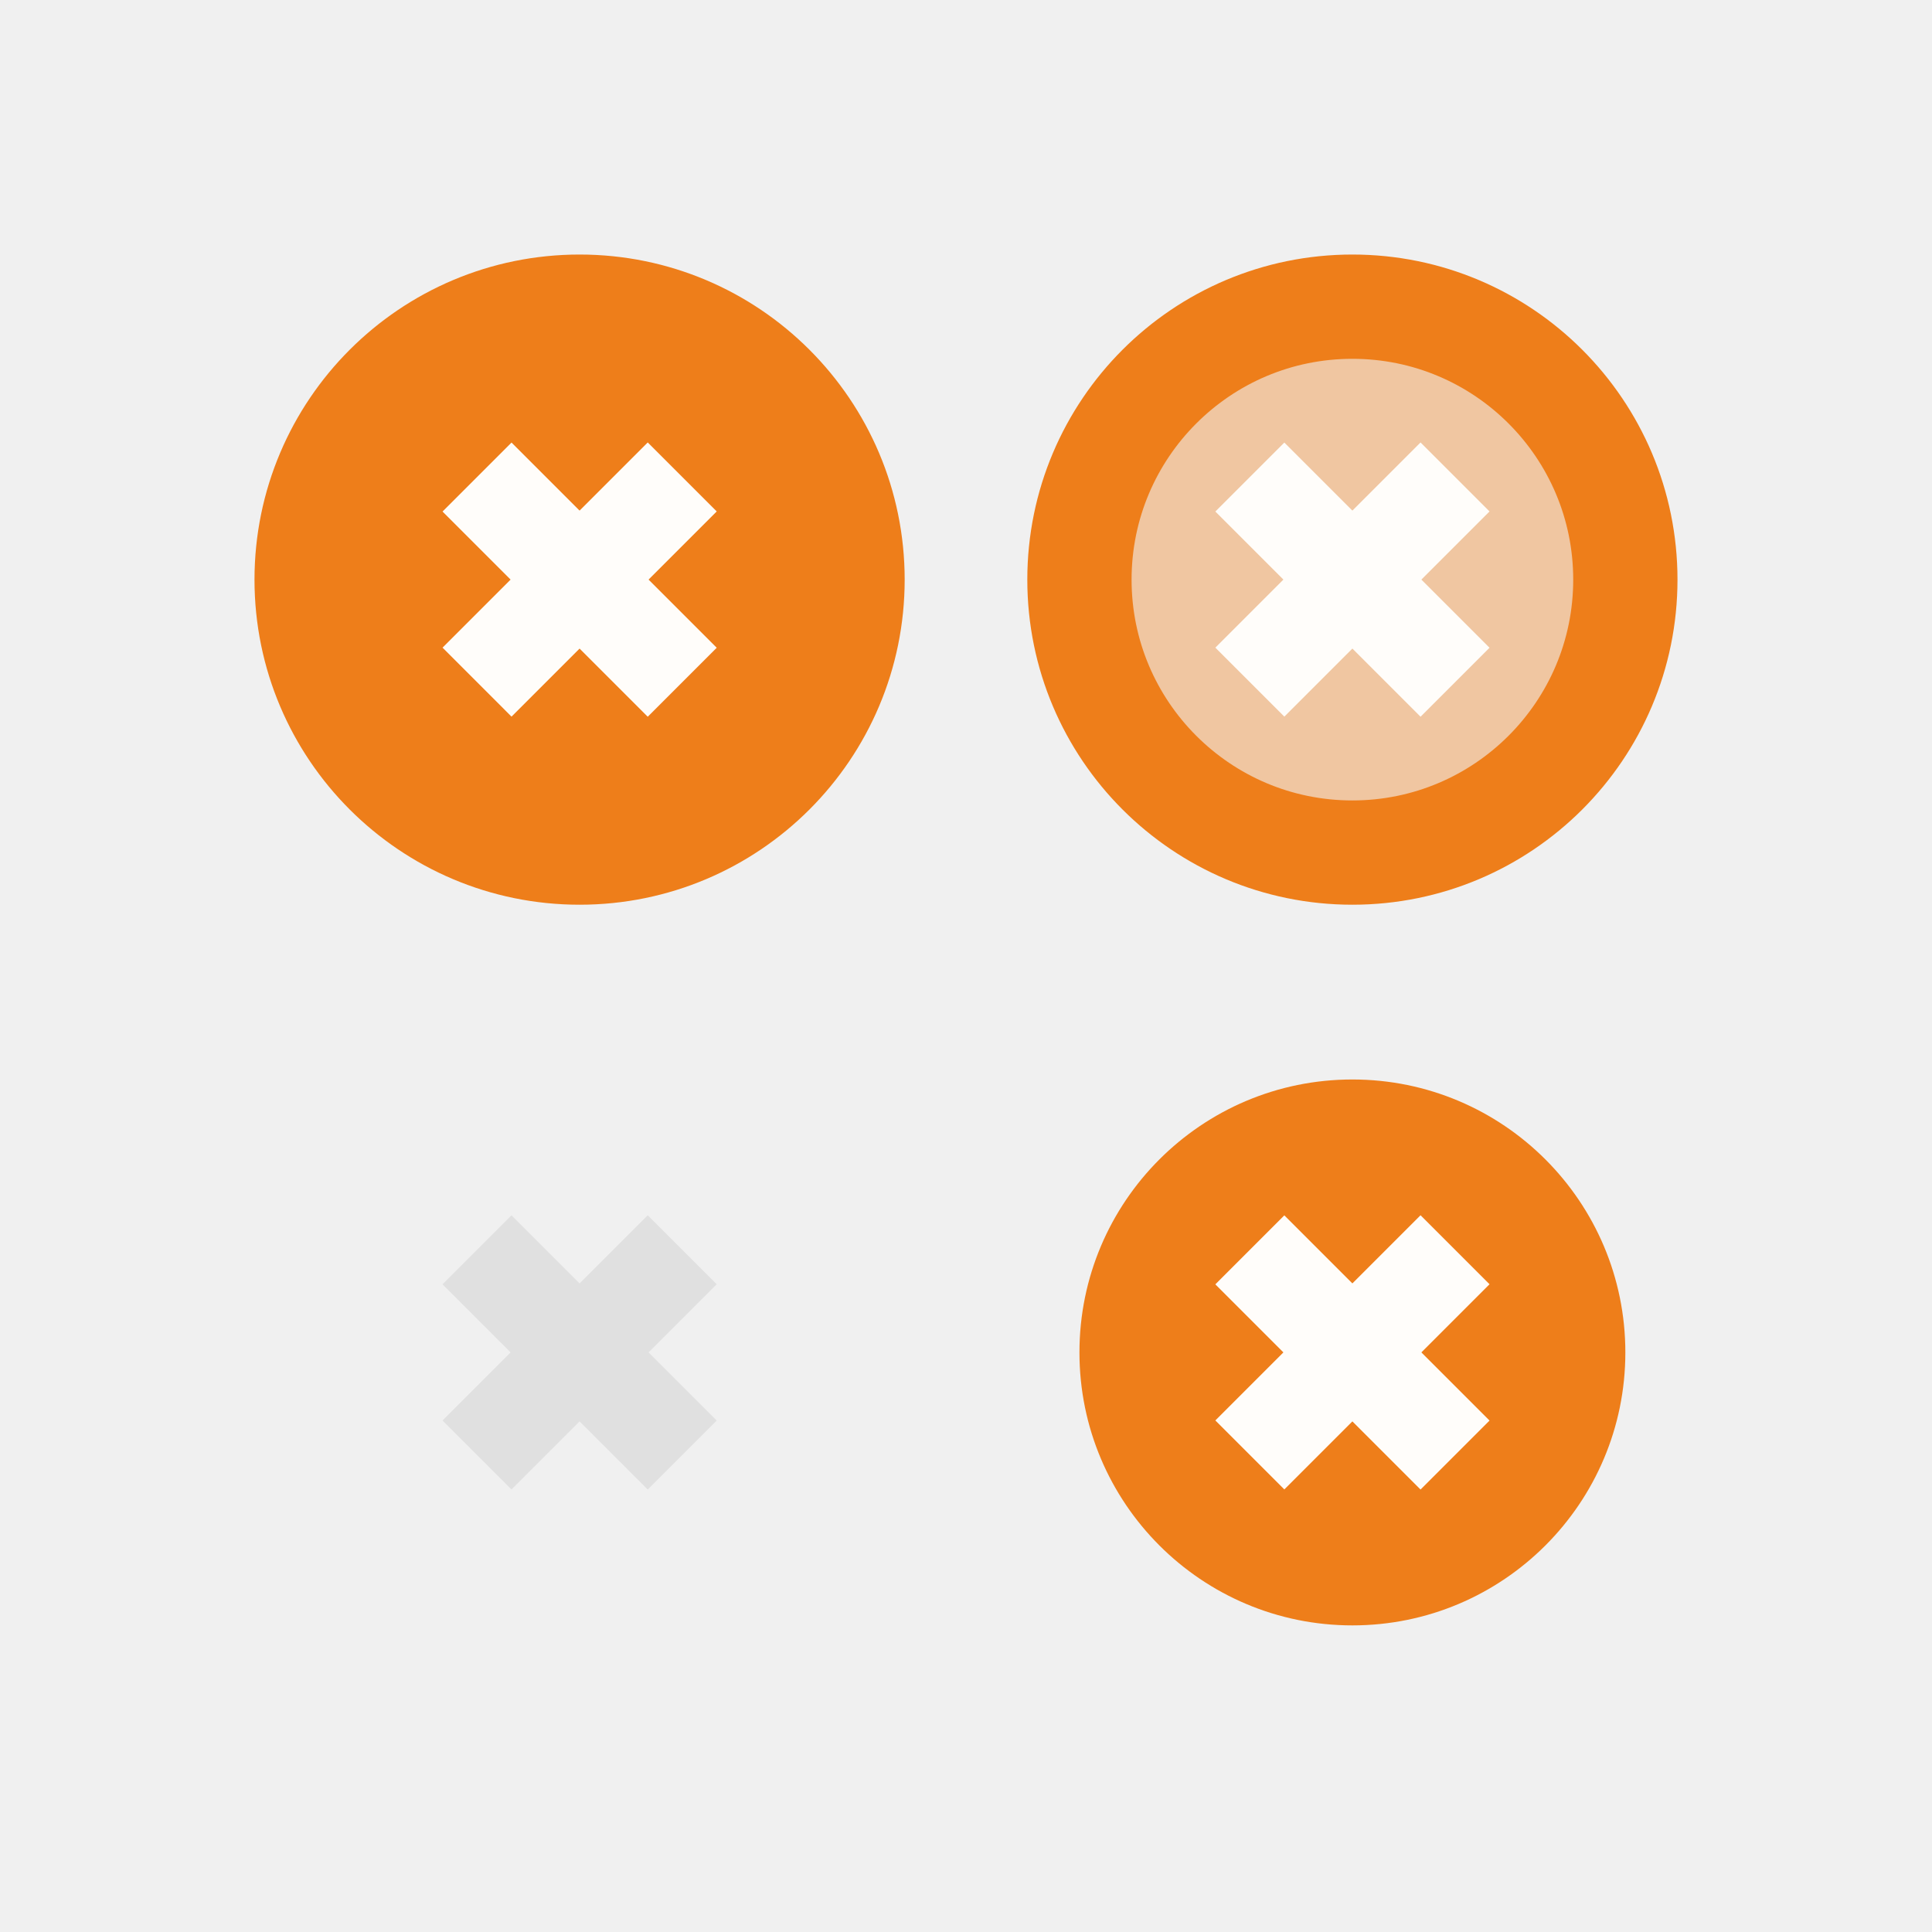
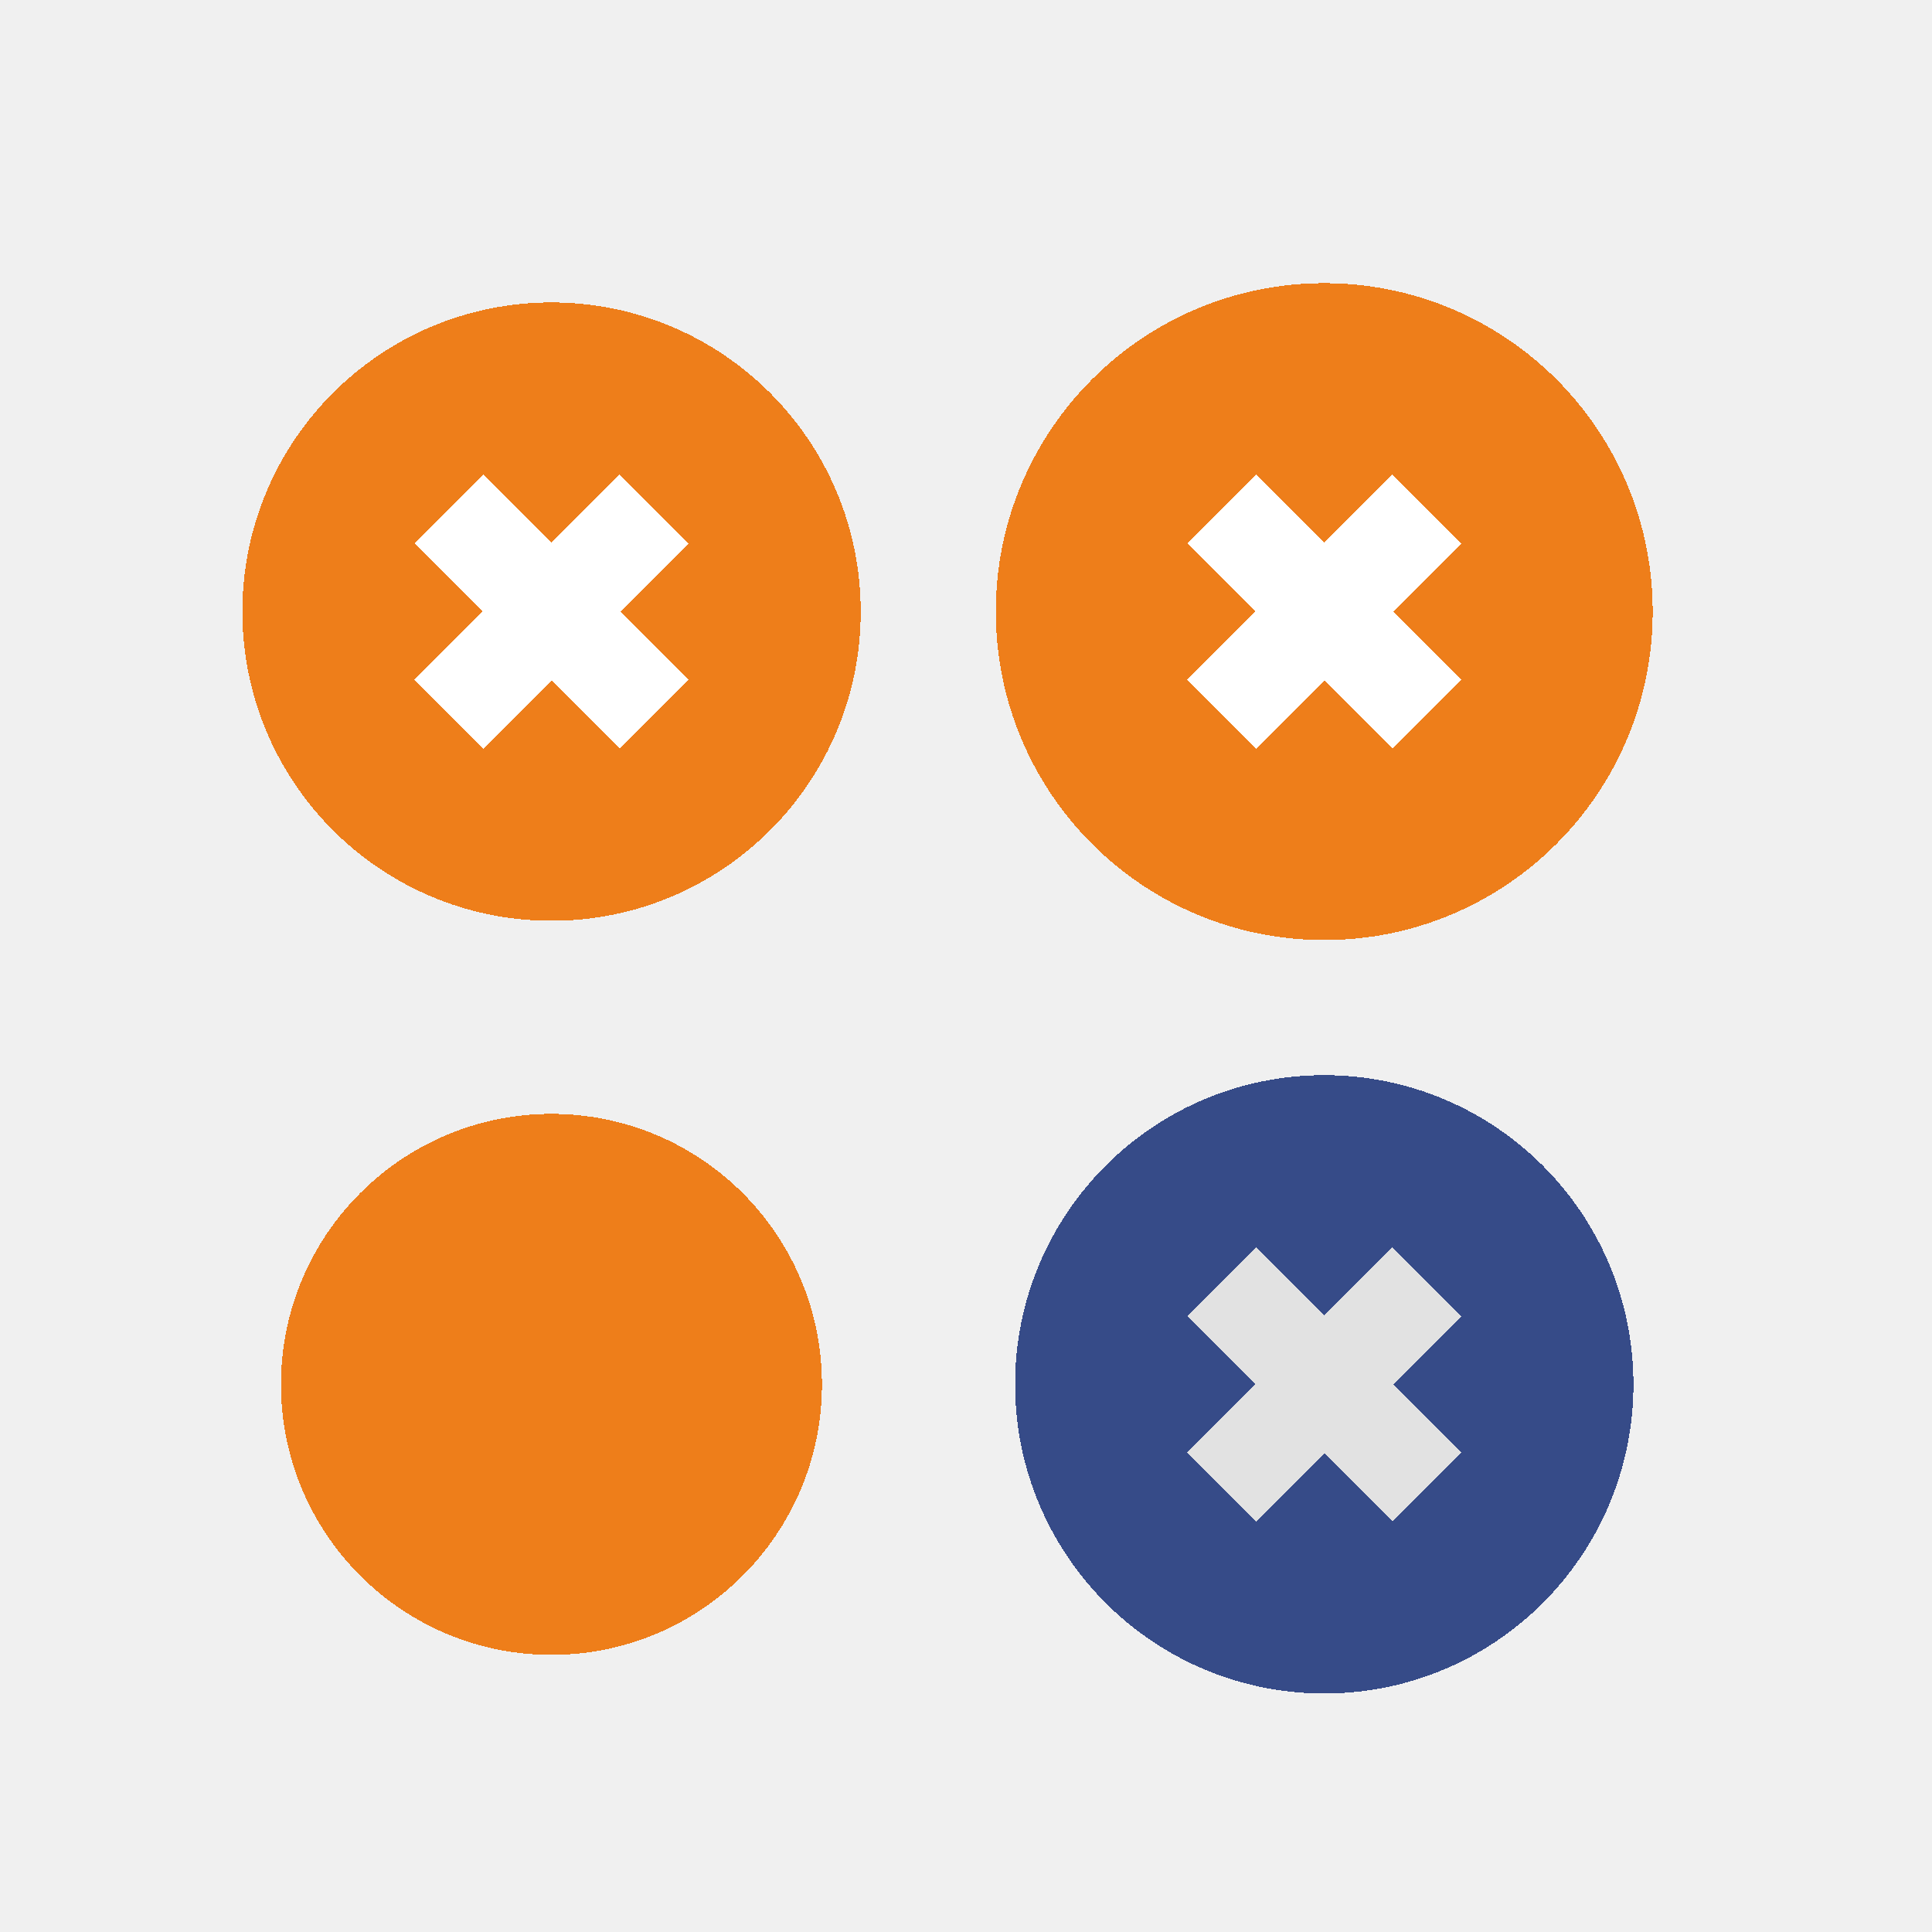
<svg xmlns="http://www.w3.org/2000/svg" width="50" height="50" viewBox="0 0 13.229 13.229" version="1.1" id="svg8">
  <defs id="defs2" />
  <g id="layer1" transform="translate(0.8786138,-283.8981)">
+     <g style="shape-rendering:crispEdges" id="inactive-center" transform="matrix(0.2645833,0,0,0.2645833,-50.05256,169.0404)">
+       <rect style="opacity:1;fill:none;fill-opacity:0.125;fill-rule:evenodd;stroke:none;stroke-width:12.248;stroke-linecap:round;stroke-linejoin:miter;stroke-miterlimit:4;stroke-dasharray:none;stroke-dashoffset:0;stroke-opacity:1;paint-order:normal" id="rect2153" width="20" height="20" x="190.126" y="459.935" />
+       <circle r="7" style="opacity:1;fill:#ee7e1a;fill-opacity:1;fill-rule:evenodd;stroke:none;stroke-width:2.7;stroke-linecap:round;stroke-linejoin:miter;stroke-miterlimit:4;stroke-dasharray:none;stroke-dashoffset:0;stroke-opacity:1;paint-order:normal" id="circle2155" cx="200.126" cy="469.935" />
+     </g>
    <g id="active-center">
-       <rect y="285.221" x="0.444" height="5.292" width="5.292" id="rect858" style="opacity:1;fill:none;fill-opacity:0.125;fill-rule:evenodd;stroke:none;stroke-width:3.241;stroke-linecap:round;stroke-linejoin:miter;stroke-miterlimit:4;stroke-dasharray:none;stroke-dashoffset:0;stroke-opacity:1;paint-order:normal" />
-       <circle r="1.869" cy="287.867" cx="3.09" id="path856" style="opacity:1;fill:#ee7e1a;fill-opacity:1;fill-rule:evenodd;stroke:#ee7e1a;stroke-width:0.714;stroke-linecap:round;stroke-linejoin:miter;stroke-miterlimit:4;stroke-dasharray:none;stroke-dashoffset:0;stroke-opacity:1;paint-order:normal" />
-       <g transform="rotate(45,3.093669,287.8484)" id="g2630">
-         <rect style="opacity:1;fill:#fffdfa;fill-opacity:1;fill-rule:evenodd;stroke:none;stroke-width:0.472;stroke-linecap:round;stroke-linejoin:miter;stroke-miterlimit:4;stroke-dasharray:none;stroke-dashoffset:0;stroke-opacity:1;paint-order:normal" id="rect2624" width="0.668" height="1.987" x="2.77" y="286.87" />
-         <rect y="-4.098" x="287.53" height="1.987" width="0.668" id="rect2626" style="opacity:1;fill:#fffdfa;fill-opacity:1;fill-rule:evenodd;stroke:none;stroke-width:0.472;stroke-linecap:round;stroke-linejoin:miter;stroke-miterlimit:4;stroke-dasharray:none;stroke-dashoffset:0;stroke-opacity:1;paint-order:normal" transform="rotate(90)" />
+       <rect y="285.44" x="0.252" height="5.292" width="5.292" id="rect858-6" style="opacity:1;fill:none;fill-opacity:0.125;fill-rule:evenodd;stroke:none;stroke-width:3.241;stroke-linecap:round;stroke-linejoin:miter;stroke-miterlimit:4;stroke-dasharray:none;stroke-dashoffset:0;stroke-opacity:1;paint-order:normal;shape-rendering:crispEdges" />
+       <circle r="2.117" cy="288.086" cx="2.898" id="path856-2" style="opacity:1;fill:#ee7e1a;fill-opacity:1;fill-rule:evenodd;stroke:none;stroke-width:0.714;stroke-linecap:round;stroke-linejoin:miter;stroke-miterlimit:4;stroke-dasharray:none;stroke-dashoffset:0;stroke-opacity:1;paint-order:normal;shape-rendering:crispEdges" />
+       <g transform="rotate(90,2.890009,287.8714)" id="g2630-9" style="shape-rendering:crispEdges">
+         <rect style="opacity:1;fill:#ffffff;fill-opacity:1;fill-rule:evenodd;stroke:none;stroke-width:0.472;stroke-linecap:round;stroke-linejoin:miter;stroke-miterlimit:4;stroke-dasharray:none;stroke-dashoffset:0;stroke-opacity:1;paint-order:normal" id="rect2624-1" width="0.668" height="1.987" x="205.411" y="200.362" transform="rotate(45)" />
+       </g>
+       <g style="shape-rendering:crispEdges" id="g2218" transform="matrix(0,1,1,0,-284.9664,284.9814)">
+         <rect transform="rotate(45)" y="200.362" x="205.411" height="1.987" width="0.668" id="rect2216" style="opacity:1;fill:#ffffff;fill-opacity:1;fill-rule:evenodd;stroke:none;stroke-width:0.472;stroke-linecap:round;stroke-linejoin:miter;stroke-miterlimit:4;stroke-dasharray:none;stroke-dashoffset:0;stroke-opacity:1;paint-order:normal" />
      </g>
    </g>
-     <g id="hover-center" transform="translate(5.291667)">
-       <rect style="opacity:1;fill:none;fill-opacity:0.125;fill-rule:evenodd;stroke:none;stroke-width:3.241;stroke-linecap:round;stroke-linejoin:miter;stroke-miterlimit:4;stroke-dasharray:none;stroke-dashoffset:0;stroke-opacity:1;paint-order:normal" id="rect818" width="5.292" height="5.292" x="0.444" y="285.221" />
-       <circle style="opacity:1;fill:#ee7e1a;fill-opacity:0.371;fill-rule:evenodd;stroke:#ee7e1a;stroke-width:0.714;stroke-linecap:round;stroke-linejoin:miter;stroke-miterlimit:4;stroke-dasharray:none;stroke-dashoffset:0;stroke-opacity:1;paint-order:normal" id="circle820" cx="3.09" cy="287.867" r="1.869" />
-       <g id="g826" transform="rotate(45,3.093669,287.8484)">
-         <rect y="286.87" x="2.77" height="1.987" width="0.668" id="rect822" style="opacity:1;fill:#fffdfa;fill-opacity:1;fill-rule:evenodd;stroke:none;stroke-width:0.472;stroke-linecap:round;stroke-linejoin:miter;stroke-miterlimit:4;stroke-dasharray:none;stroke-dashoffset:0;stroke-opacity:1;paint-order:normal" />
-         <rect transform="rotate(90)" style="opacity:1;fill:#fffdfa;fill-opacity:1;fill-rule:evenodd;stroke:none;stroke-width:0.472;stroke-linecap:round;stroke-linejoin:miter;stroke-miterlimit:4;stroke-dasharray:none;stroke-dashoffset:0;stroke-opacity:1;paint-order:normal" id="rect824" width="0.668" height="1.987" x="287.53" y="-4.098" />
+     <g id="hover-center">
+       <rect style="opacity:1;fill:none;fill-opacity:0.125;fill-rule:evenodd;stroke:none;stroke-width:3.241;stroke-linecap:round;stroke-linejoin:miter;stroke-miterlimit:4;stroke-dasharray:none;stroke-dashoffset:0;stroke-opacity:1;paint-order:normal;shape-rendering:crispEdges" id="rect2177" width="5.292" height="5.292" x="5.543" y="285.44" />
+       <circle r="2.249" style="opacity:1;fill:#ee7e1a;fill-opacity:1;fill-rule:evenodd;stroke:none;stroke-width:0.714;stroke-linecap:round;stroke-linejoin:miter;stroke-miterlimit:4;stroke-dasharray:none;stroke-dashoffset:0;stroke-opacity:1;paint-order:normal;shape-rendering:crispEdges" id="circle2179" cx="8.189" cy="288.086" />
+       <g id="g2183" transform="rotate(90,5.535839,290.5173)" style="shape-rendering:crispEdges">
+         <rect transform="rotate(45)" y="200.362" x="205.411" height="1.987" width="0.668" id="rect2181" style="opacity:1;fill:#ffffff;fill-opacity:1;fill-rule:evenodd;stroke:none;stroke-width:0.472;stroke-linecap:round;stroke-linejoin:miter;stroke-miterlimit:4;stroke-dasharray:none;stroke-dashoffset:0;stroke-opacity:1;paint-order:normal" />
+       </g>
+       <g style="shape-rendering:crispEdges" transform="matrix(0,1,1,0,-279.6748,284.9814)" id="g2234">
+         <rect style="opacity:1;fill:#ffffff;fill-opacity:1;fill-rule:evenodd;stroke:none;stroke-width:0.472;stroke-linecap:round;stroke-linejoin:miter;stroke-miterlimit:4;stroke-dasharray:none;stroke-dashoffset:0;stroke-opacity:1;paint-order:normal" id="rect2232" width="0.668" height="1.987" x="205.411" y="200.362" transform="rotate(45)" />
      </g>
    </g>
-     <g id="inactive-center" transform="translate(0,5.291657)">
-       <rect style="opacity:1;fill:none;fill-opacity:0.125;fill-rule:evenodd;stroke:none;stroke-width:3.241;stroke-linecap:round;stroke-linejoin:miter;stroke-miterlimit:4;stroke-dasharray:none;stroke-dashoffset:0;stroke-opacity:1;paint-order:normal" id="rect830" width="5.292" height="5.292" x="0.444" y="285.221" />
-       <g id="g838" transform="rotate(45,3.093669,287.8484)">
-         <rect y="286.87" x="2.77" height="1.987" width="0.668" id="rect834" style="opacity:1;fill:#e0e0e0;fill-opacity:1;fill-rule:evenodd;stroke:none;stroke-width:0.472;stroke-linecap:round;stroke-linejoin:miter;stroke-miterlimit:4;stroke-dasharray:none;stroke-dashoffset:0;stroke-opacity:1;paint-order:normal" />
-         <rect transform="rotate(90)" style="opacity:1;fill:#e0e0e0;fill-opacity:1;fill-rule:evenodd;stroke:none;stroke-width:0.472;stroke-linecap:round;stroke-linejoin:miter;stroke-miterlimit:4;stroke-dasharray:none;stroke-dashoffset:0;stroke-opacity:1;paint-order:normal" id="rect836" width="0.668" height="1.987" x="287.53" y="-4.098" />
+     <g id="pressed-center">
+       <rect style="opacity:1;fill:none;fill-opacity:0.125;fill-rule:evenodd;stroke:none;stroke-width:3.241;stroke-linecap:round;stroke-linejoin:miter;stroke-miterlimit:4;stroke-dasharray:none;stroke-dashoffset:0;stroke-opacity:1;paint-order:normal;shape-rendering:crispEdges" id="rect834" width="5.292" height="5.292" x="5.543" y="290.732" />
+       <circle style="opacity:1;fill:#364b88;fill-opacity:1;fill-rule:evenodd;stroke:none;stroke-width:0.714;stroke-linecap:round;stroke-linejoin:miter;stroke-miterlimit:4;stroke-dasharray:none;stroke-dashoffset:0;stroke-opacity:1;paint-order:normal;shape-rendering:crispEdges" id="circle836" cx="8.189" cy="293.377" r="2.117" />
+       <g id="g840" transform="rotate(90,2.890009,293.1631)" style="shape-rendering:crispEdges">
+         <rect transform="rotate(45)" y="200.362" x="205.411" height="1.987" width="0.668" id="rect838" style="opacity:1;fill:#e2e2e2;fill-opacity:1;fill-rule:evenodd;stroke:none;stroke-width:0.472;stroke-linecap:round;stroke-linejoin:miter;stroke-miterlimit:4;stroke-dasharray:none;stroke-dashoffset:0;stroke-opacity:1;paint-order:normal" />
      </g>
-     </g>
-     <g transform="translate(5.291667,5.291657)" id="pressed-center">
-       <rect y="285.221" x="0.444" height="5.292" width="5.292" id="rect842" style="opacity:1;fill:none;fill-opacity:0.125;fill-rule:evenodd;stroke:none;stroke-width:3.241;stroke-linecap:round;stroke-linejoin:miter;stroke-miterlimit:4;stroke-dasharray:none;stroke-dashoffset:0;stroke-opacity:1;paint-order:normal" />
-       <circle r="1.869" cy="287.867" cx="3.09" id="circle844" style="opacity:1;fill:#ee7e1a;fill-opacity:1;fill-rule:evenodd;stroke:none;stroke-width:0.863;stroke-linecap:round;stroke-linejoin:miter;stroke-miterlimit:4;stroke-dasharray:none;stroke-dashoffset:0;stroke-opacity:1;paint-order:normal" />
-       <g transform="rotate(45,3.093669,287.8484)" id="g850">
-         <rect style="opacity:1;fill:#fffdfa;fill-opacity:1;fill-rule:evenodd;stroke:none;stroke-width:0.472;stroke-linecap:round;stroke-linejoin:miter;stroke-miterlimit:4;stroke-dasharray:none;stroke-dashoffset:0;stroke-opacity:1;paint-order:normal" id="rect846" width="0.668" height="1.987" x="2.77" y="286.87" />
-         <rect y="-4.098" x="287.53" height="1.987" width="0.668" id="rect848" style="opacity:1;fill:#fffdfa;fill-opacity:1;fill-rule:evenodd;stroke:none;stroke-width:0.472;stroke-linecap:round;stroke-linejoin:miter;stroke-miterlimit:4;stroke-dasharray:none;stroke-dashoffset:0;stroke-opacity:1;paint-order:normal" transform="rotate(90)" />
+       <g style="shape-rendering:crispEdges" transform="matrix(0,1,1,0,-279.6748,290.2731)" id="g2250">
+         <rect style="opacity:1;fill:#e2e2e2;fill-opacity:1;fill-rule:evenodd;stroke:none;stroke-width:0.472;stroke-linecap:round;stroke-linejoin:miter;stroke-miterlimit:4;stroke-dasharray:none;stroke-dashoffset:0;stroke-opacity:1;paint-order:normal" id="rect2248" width="0.668" height="1.987" x="205.411" y="200.362" transform="rotate(45)" />
      </g>
    </g>
  </g>
</svg>
